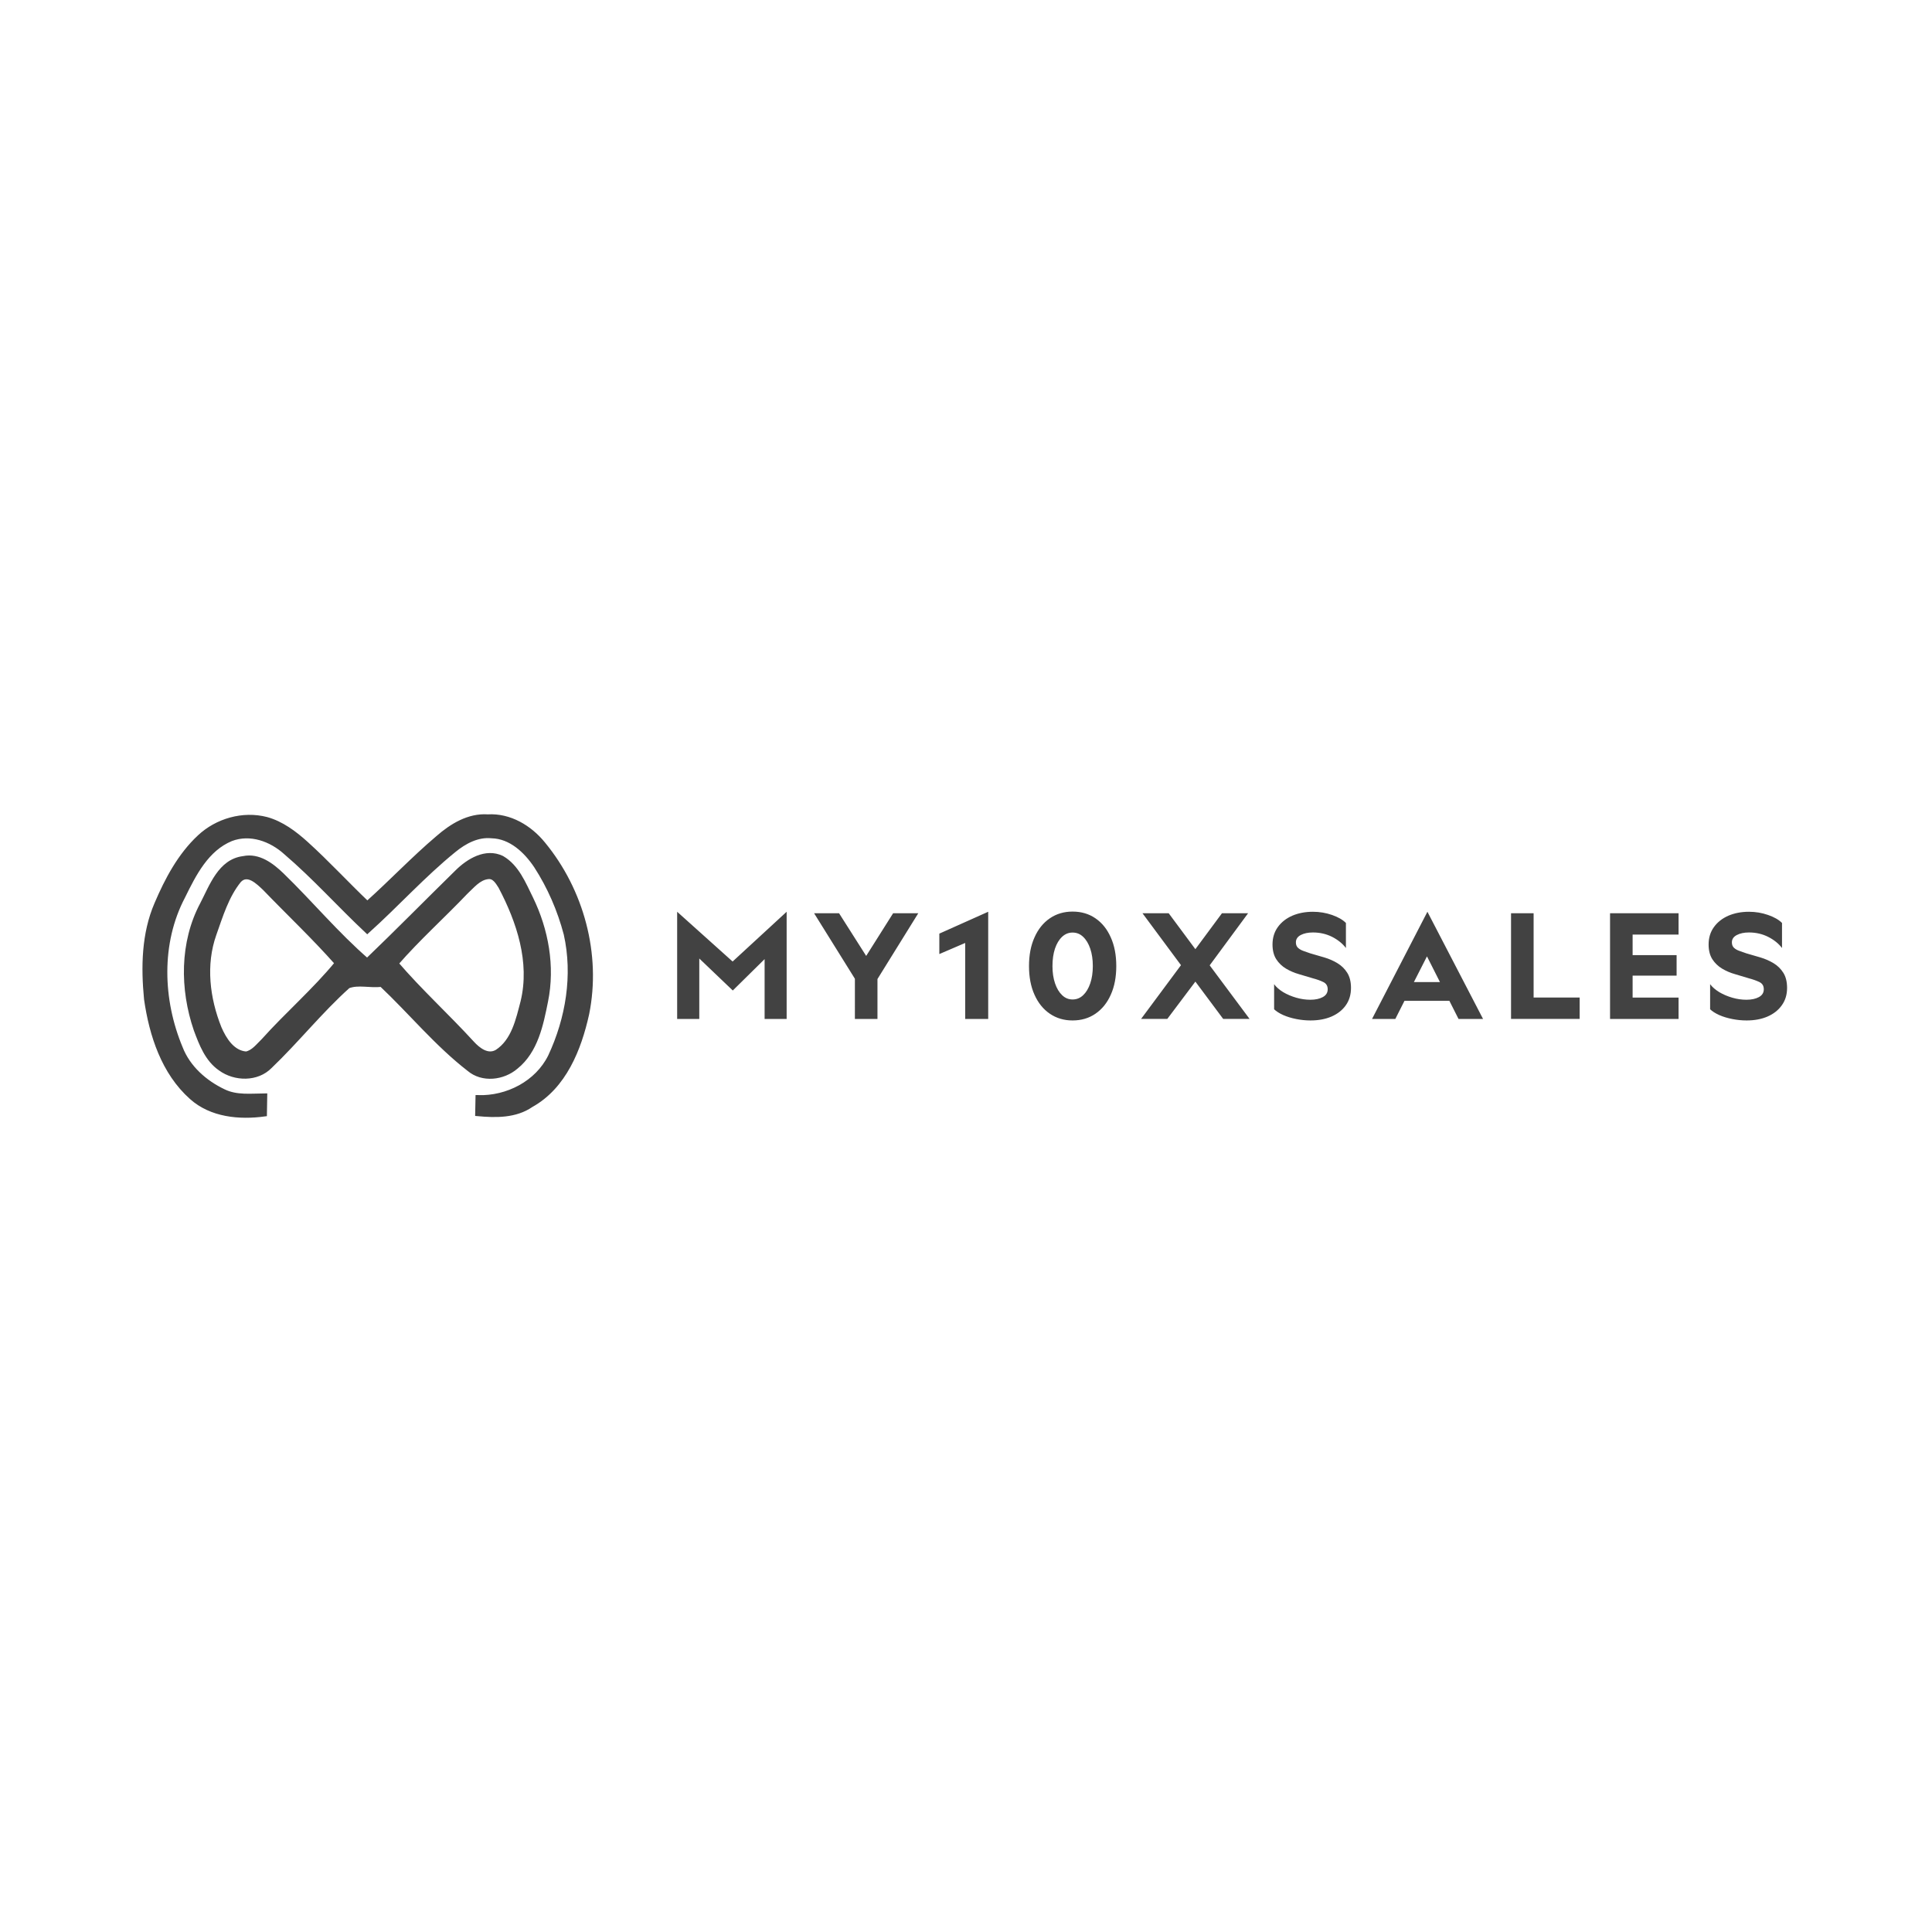
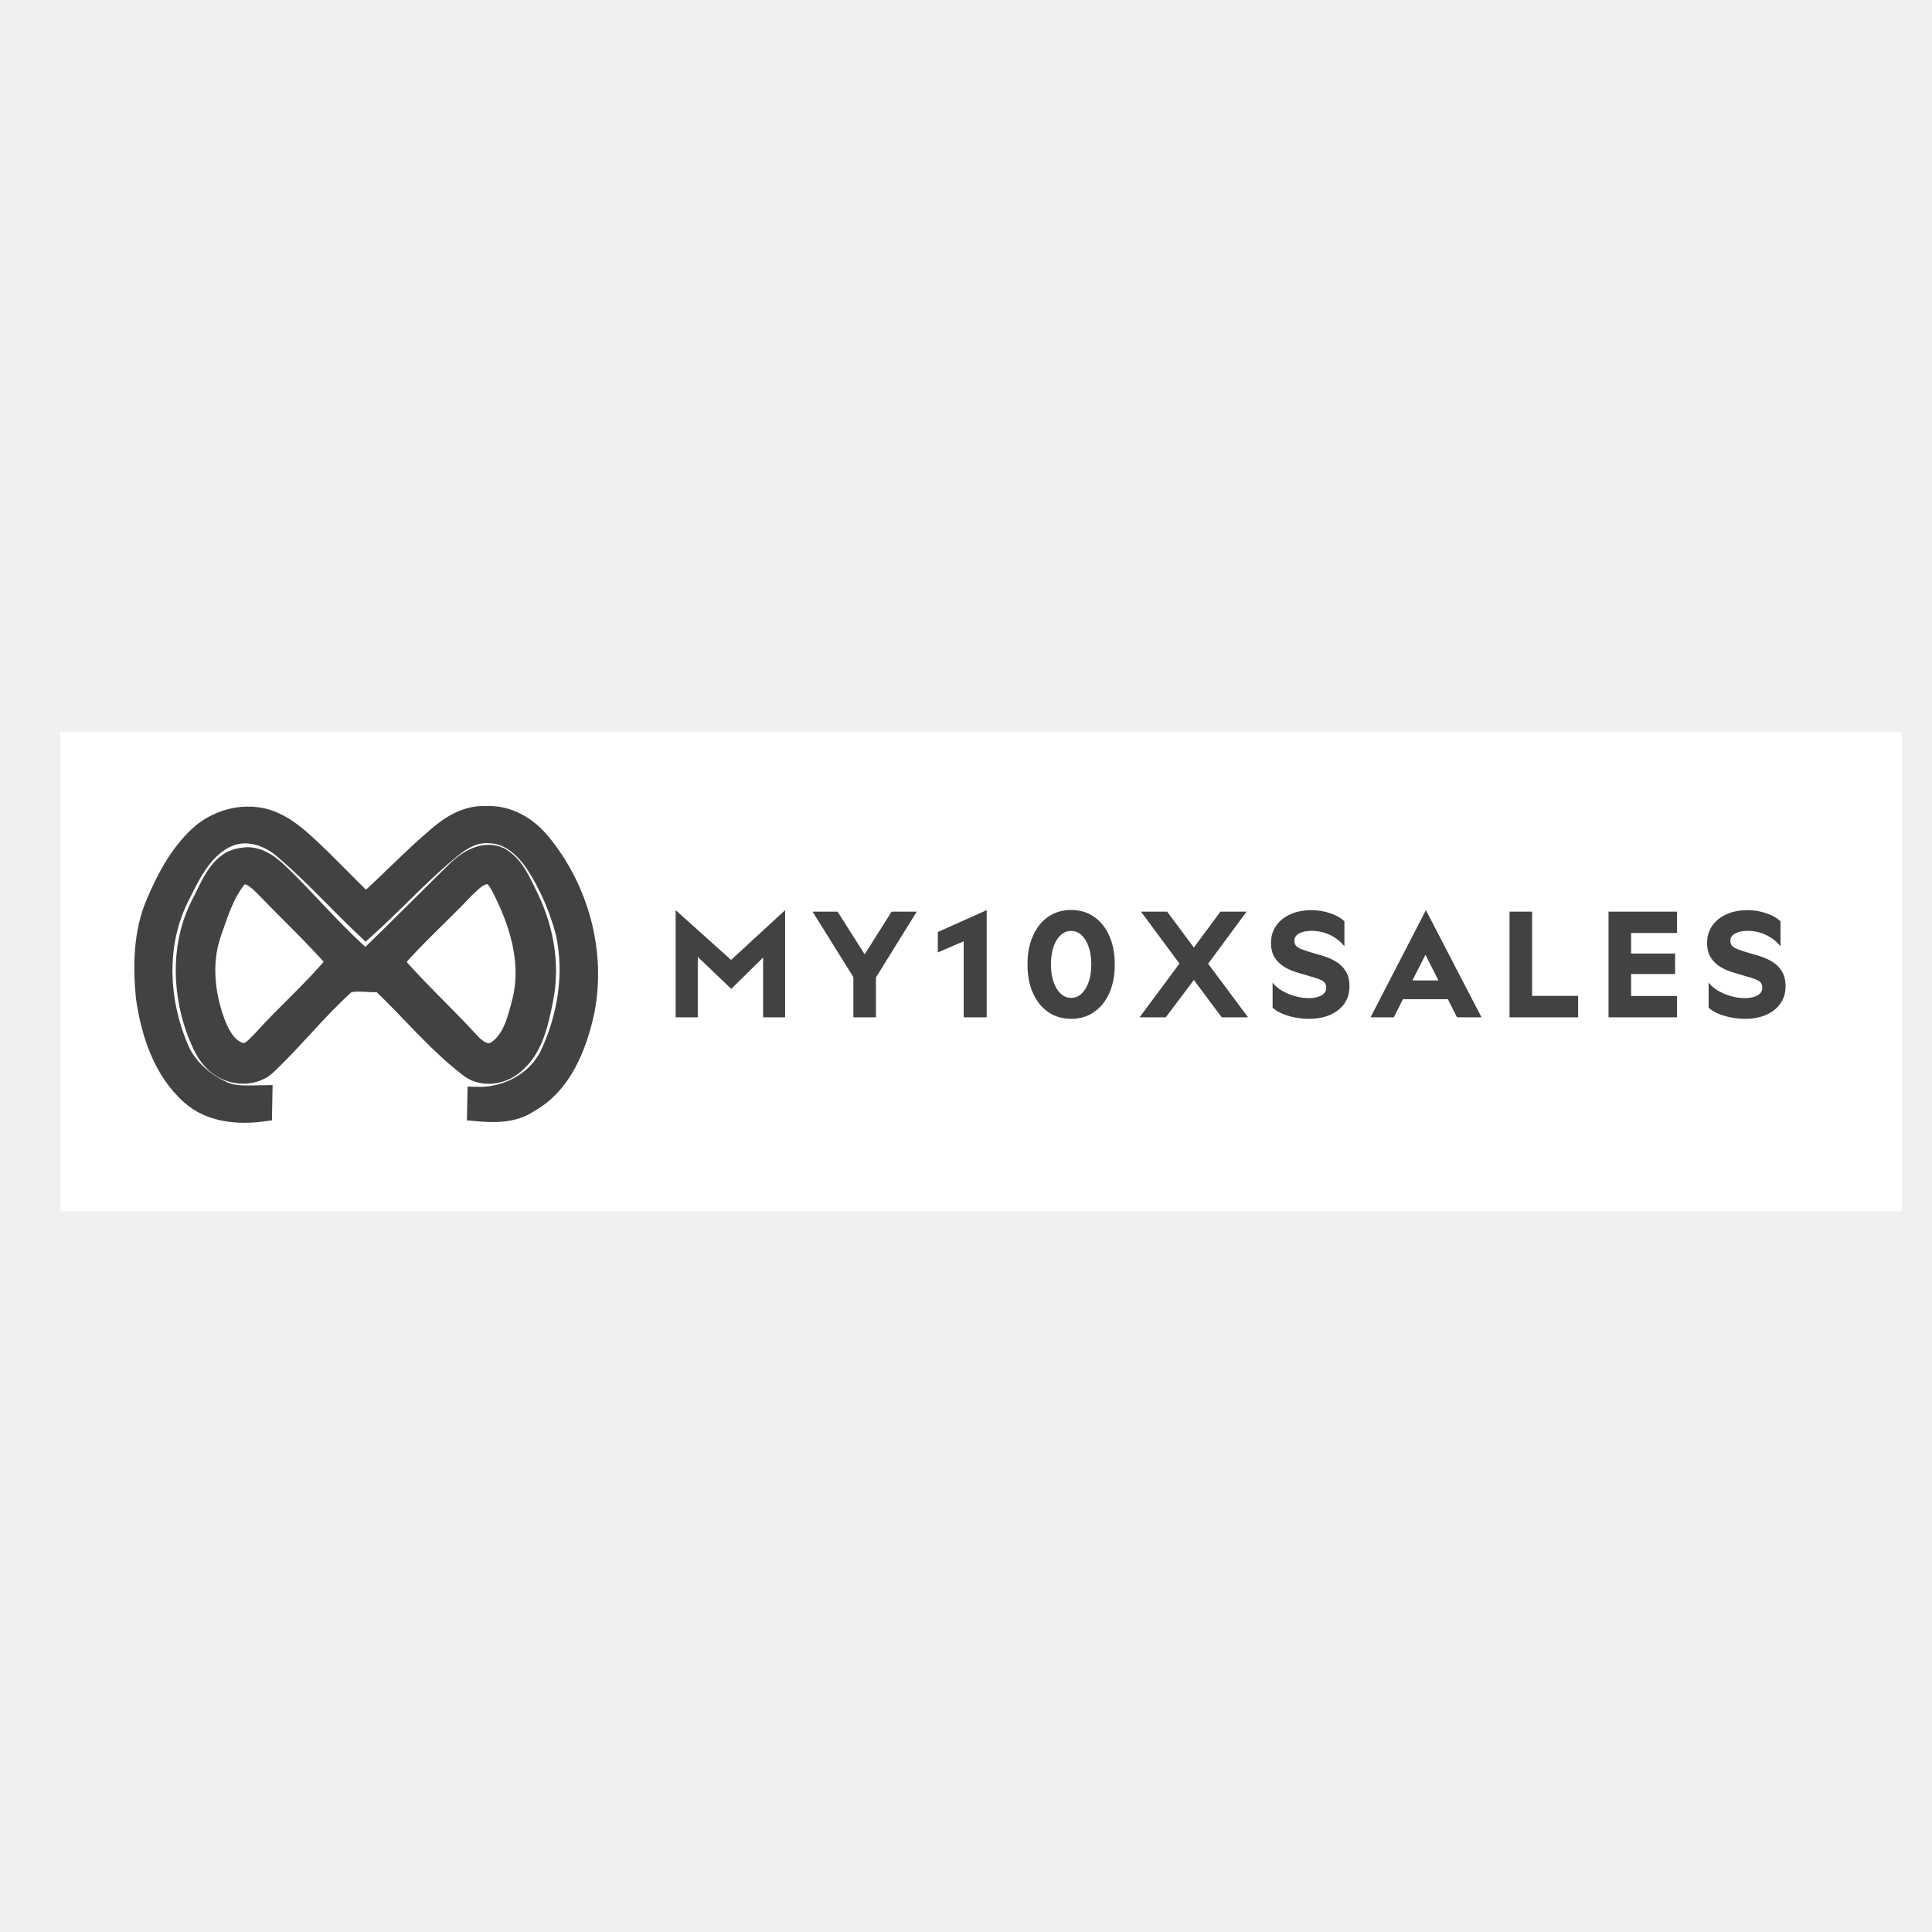
- <svg xmlns="http://www.w3.org/2000/svg" viewBox="0 0 1920 1920">
-   <defs>
-     <clipPath id="logo">
-       <rect x="0" y="0" width="1920" height="1920" />
-     </clipPath>
-   </defs>
-   <g clip-path="url(#logo)">
-     <rect fill="white" width="1920" height="1920" />
-     <g transform="scale(4.8)">
-       <g font-family="none" font-size="none" font-weight="none" stroke-miterlimit="10" style="mix-blend-mode:normal" text-anchor="none">
-         <g fill="#424242" id="symbol" stroke="#424242">
-           <path d="m41.304 173.34c3.632-3.421 9.006-4.96 13.873-3.695 3.117 0.867 5.772 2.859 8.147 4.999 4.405 3.976 8.42 8.358 12.724 12.451 4.96-4.437 9.545-9.295 14.63-13.607 2.859-2.5 6.374-4.655 10.326-4.382 4.515-0.266 8.67 2.226 11.443 5.647 7.944 9.639 11.529 22.848 9.037 35.15-1.609 7.256-4.687 15.052-11.521 18.856-3.249 2.242-7.327 2.179-11.084 1.828 0.016-1.125 0.047-2.234 0.07-3.351 6.069 0.203 12.287-2.976 15.013-8.514 3.663-7.827 5.155-16.841 3.249-25.339-1.312-4.984-3.39-9.78-6.186-14.099-2.101-3.14-5.249-6.132-9.241-6.226-2.929-0.297-5.624 1.164-7.811 2.953-6.366 5.163-11.849 11.279-17.934 16.747-5.702-5.351-10.92-11.209-16.864-16.286-3.023-2.742-7.358-4.327-11.334-2.812-5.085 2.093-7.694 7.28-9.983 11.943-5.077 9.639-4.655 21.488-0.516 31.385 1.586 4.093 5.069 7.155 8.967 9.006 2.648 1.289 5.663 0.906 8.514 0.883-0.031 1.25-0.047 2.507-0.062 3.773-5.202 0.711-11.014 0.172-15.083-3.476-5.78-5.132-8.295-12.896-9.358-20.332-0.633-6.593-0.531-13.505 2.14-19.684 2.148-5.03 4.796-10.037 8.842-13.818z" />
-           <path d="m41.906 187.22c1.929-3.703 3.695-8.889 8.483-9.475 3.14-0.664 5.843 1.398 7.967 3.445 5.991 5.811 11.342 12.271 17.661 17.739 6.288-6.03 12.404-12.256 18.63-18.356 2.351-2.336 5.921-4.515 9.264-2.906 3.085 1.789 4.468 5.296 5.976 8.342 3.187 6.538 4.546 14.068 3.085 21.262-0.969 4.859-2.07 10.326-6.155 13.599-2.656 2.281-6.936 2.804-9.701 0.445-6.671-5.163-12.029-11.748-18.137-17.513-2.281 0.328-4.796-0.492-6.921 0.344-5.749 5.155-10.584 11.264-16.169 16.606-2.671 2.734-7.249 2.64-10.233 0.476-2.734-1.867-3.96-5.109-5.062-8.085-2.859-8.358-2.906-18.005 1.312-25.925m7.577-4.937c-2.601 3.218-3.812 7.303-5.179 11.154-2.234 6.311-1.375 13.326 1.078 19.434 1.031 2.375 2.726 5.116 5.585 5.335 1.523-0.312 2.507-1.695 3.585-2.718 4.937-5.507 10.568-10.35 15.263-16.075-4.757-5.382-9.99-10.318-14.974-15.489-1.351-1.281-3.585-3.546-5.358-1.64m46.921 2.414c-4.741 4.984-9.889 9.576-14.404 14.779 4.96 5.78 10.607 10.912 15.747 16.536 1.265 1.375 3.21 2.898 5.14 1.797 3.492-2.242 4.413-6.702 5.397-10.451 1.961-8.202-0.812-16.583-4.624-23.808-0.617-0.961-1.32-2.211-2.648-2.031-1.945 0.227-3.249 1.929-4.609 3.179z" />
-         </g>
-         <g fill="#424242" id="text">
-           <path d="m144.78 210.96h-4.582v-22.19l11.482 10.304 11.187-10.304v22.19h-4.563v-12.383l-6.587 6.495-6.937-6.624zm32.218-8.317-8.446-13.561h5.17l5.612 8.832 5.575-8.832h5.207l-8.446 13.616v8.262h-4.674zm17.48-9.347 10.12-4.526v22.19h-4.766v-15.732l-5.354 2.3zm27.582 17.977c-1.779 0-3.349-0.466-4.71-1.398-1.362-0.932-2.417-2.239-3.165-3.919-0.761-1.681-1.141-3.662-1.141-5.943 0-2.282 0.38-4.263 1.141-5.943 0.748-1.693 1.803-3.005 3.165-3.938 1.362-0.932 2.932-1.398 4.71-1.398 1.815 0 3.398 0.466 4.747 1.398 1.362 0.932 2.417 2.245 3.165 3.938 0.761 1.681 1.141 3.662 1.141 5.943 0 2.282-0.38 4.263-1.141 5.943-0.748 1.681-1.803 2.987-3.165 3.919-1.349 0.932-2.932 1.398-4.747 1.398zm-4.158-11.261c0 1.349 0.178 2.545 0.534 3.588 0.356 1.043 0.846 1.858 1.472 2.447 0.613 0.589 1.331 0.883 2.153 0.883 0.846 0 1.576-0.294 2.19-0.883 0.626-0.589 1.116-1.405 1.472-2.447s0.534-2.239 0.534-3.588c0-1.362-0.178-2.564-0.534-3.606-0.356-1.043-0.846-1.858-1.472-2.447-0.613-0.589-1.343-0.883-2.19-0.883-0.822 0-1.546 0.294-2.171 0.883-0.626 0.589-1.116 1.405-1.472 2.447-0.343 1.043-0.515 2.245-0.515 3.606zm18.639-10.93h5.428l5.52 7.434 5.502-7.434h5.41l-7.949 10.782 8.262 11.095h-5.465l-5.759-7.728-5.814 7.728h-5.428l8.262-11.132zm42.118 2.006v5.189c-0.711-0.932-1.668-1.705-2.87-2.318-1.214-0.601-2.533-0.902-3.956-0.902-1.018 0-1.865 0.178-2.539 0.534-0.662 0.356-0.994 0.859-0.994 1.509 0 0.491 0.147 0.871 0.442 1.141s0.669 0.485 1.122 0.644c0.466 0.159 0.938 0.325 1.417 0.497l2.907 0.846c0.994 0.294 1.901 0.693 2.723 1.196 0.834 0.503 1.509 1.165 2.024 1.987 0.515 0.822 0.773 1.865 0.773 3.128 0 1.386-0.356 2.582-1.067 3.588-0.711 1.006-1.699 1.785-2.962 2.337-1.264 0.54-2.717 0.81-4.361 0.81-0.969 0-1.95-0.098-2.944-0.294-0.994-0.196-1.895-0.472-2.705-0.828-0.81-0.368-1.435-0.767-1.877-1.196v-5.189c0.454 0.613 1.086 1.165 1.895 1.656 0.81 0.478 1.705 0.859 2.686 1.141s1.95 0.423 2.907 0.423c1.055 0 1.92-0.184 2.594-0.552 0.675-0.368 1.012-0.908 1.012-1.619 0-0.711-0.313-1.214-0.938-1.509-0.613-0.294-1.319-0.546-2.116-0.754l-2.907-0.865c-0.945-0.27-1.834-0.65-2.668-1.141-0.834-0.503-1.509-1.153-2.024-1.95-0.515-0.81-0.773-1.828-0.773-3.054 0-1.386 0.368-2.588 1.104-3.606 0.736-1.018 1.736-1.803 2.999-2.355 1.264-0.54 2.686-0.81 4.269-0.81 1.362 0 2.68 0.221 3.956 0.662 1.264 0.442 2.22 0.994 2.87 1.656zm10.23 19.872h-4.821l11.463-22.19 11.518 22.19h-5.078l-1.895-3.754h-9.292zm6.55-12.954-2.705 5.318h5.391zm17.406-8.924h4.674v17.443h9.531v4.434h-14.205zm34.684 21.878h-14.186v-21.878h14.186v4.416h-9.513v4.25h9.108v4.25h-9.108v4.545h9.513zm21.418-19.872v5.189c-0.711-0.932-1.674-1.705-2.889-2.318-1.202-0.601-2.521-0.902-3.956-0.902-1.006 0-1.846 0.178-2.521 0.534s-1.012 0.859-1.012 1.509c0 0.491 0.147 0.871 0.442 1.141s0.675 0.485 1.141 0.644 0.938 0.325 1.417 0.497l2.907 0.846c0.981 0.294 1.889 0.693 2.723 1.196 0.834 0.503 1.509 1.165 2.024 1.987 0.515 0.822 0.773 1.865 0.773 3.128 0 1.386-0.362 2.582-1.086 3.588-0.711 1.006-1.699 1.785-2.962 2.337-1.251 0.54-2.699 0.81-4.342 0.81-0.969 0-1.95-0.098-2.944-0.294-1.006-0.196-1.914-0.472-2.723-0.828-0.81-0.368-1.435-0.767-1.877-1.196v-5.189c0.466 0.613 1.104 1.165 1.914 1.656 0.81 0.478 1.705 0.859 2.686 1.141 0.969 0.282 1.938 0.423 2.907 0.423 1.055 0 1.92-0.184 2.594-0.552 0.675-0.368 1.012-0.908 1.012-1.619 0-0.711-0.313-1.214-0.938-1.509-0.626-0.294-1.337-0.546-2.134-0.754l-2.889-0.865c-0.957-0.27-1.846-0.65-2.668-1.141-0.834-0.503-1.509-1.153-2.024-1.95-0.515-0.81-0.773-1.828-0.773-3.054 0-1.386 0.368-2.588 1.104-3.606 0.736-1.018 1.736-1.803 2.999-2.355 1.264-0.54 2.68-0.81 4.25-0.81 1.374 0 2.692 0.221 3.956 0.662 1.276 0.442 2.239 0.994 2.889 1.656z" />
-         </g>
-       </g>
-     </g>
+ <svg xmlns="http://www.w3.org/2000/svg" width="512" height="512" viewBox="0 0 512 512" fill="none">
+   <mask id="mask0_2_30" style="mask-type:luminance" maskUnits="userSpaceOnUse" x="0" y="0" width="512" height="512">
+     <path d="M512 0H0V512H512V0Z" fill="white" />
+   </mask>
+   <g mask="url(#mask0_2_30)">
+     <path d="M504 194H16V321H504V194Z" fill="white" />
+     <path d="M52.469 221.449C57.118 217.07 63.997 215.1 70.226 216.72C74.216 217.83 77.615 220.379 80.654 223.119C86.294 228.208 91.433 233.817 96.941 239.056C103.29 233.377 109.159 227.158 115.668 221.639C119.327 218.439 123.826 215.68 128.885 216.03C134.664 215.69 139.983 218.88 143.532 223.259C153.7 235.596 158.289 252.504 155.1 268.251C153.04 277.539 149.101 287.517 140.353 292.386C136.194 295.256 130.975 295.176 126.166 294.726C126.186 293.286 126.226 291.866 126.256 290.437C134.024 290.697 141.983 286.627 145.472 279.539C150.161 269.52 152.071 257.982 149.631 247.105C147.952 240.726 145.292 234.587 141.713 229.058C139.023 225.039 134.994 221.209 129.885 221.089C126.136 220.709 122.686 222.579 119.887 224.869C111.738 231.478 104.72 239.306 96.931 246.305C89.633 239.456 82.954 231.957 75.345 225.459C71.476 221.949 65.927 219.92 60.838 221.859C54.329 224.539 50.989 231.178 48.06 237.146C41.561 249.484 42.101 264.651 47.4 277.319C49.43 282.558 53.889 286.478 58.878 288.847C62.268 290.497 66.127 290.007 69.776 289.977C69.736 291.577 69.716 293.186 69.696 294.806C63.038 295.716 55.598 295.026 50.39 290.357C42.991 283.788 39.772 273.85 38.412 264.332C37.602 255.894 37.732 247.046 41.152 239.137C43.901 232.698 47.29 226.289 52.469 221.449Z" fill="#424242" stroke="#424242" stroke-width="4.8" stroke-miterlimit="10" />
+     <path d="M53.239 239.215C55.709 234.476 57.969 227.837 64.098 227.087C68.117 226.238 71.576 228.877 74.296 231.497C81.964 238.935 88.814 247.204 96.902 254.203C104.95 246.484 112.779 238.515 120.748 230.707C123.758 227.717 128.327 224.928 132.606 226.988C136.555 229.277 138.325 233.766 140.255 237.666C144.334 246.034 146.074 255.673 144.204 264.881C142.964 271.1 141.555 278.098 136.325 282.288C132.926 285.207 127.447 285.877 123.908 282.858C115.369 276.249 108.511 267.82 100.692 260.441C97.773 260.861 94.553 259.811 91.834 260.881C84.475 267.48 78.286 275.299 71.138 282.137C67.718 285.636 61.859 285.516 58.039 282.747C54.54 280.357 52.97 276.208 51.56 272.398C47.901 261.7 47.84 249.353 53.239 239.215ZM62.939 232.896C59.609 237.015 58.059 242.244 56.31 247.173C53.45 255.251 54.55 264.23 57.689 272.048C59.009 275.088 61.179 278.597 64.838 278.877C66.788 278.477 68.048 276.707 69.427 275.398C75.746 268.349 82.954 262.15 88.964 254.822C82.875 247.933 76.176 241.615 69.797 234.996C68.068 233.356 65.208 230.456 62.939 232.896ZM122.997 235.985C116.928 242.364 110.34 248.243 104.56 254.903C110.909 262.301 118.137 268.87 124.716 276.069C126.336 277.828 128.826 279.778 131.295 278.368C135.765 275.499 136.944 269.79 138.204 264.991C140.714 254.493 137.164 243.765 132.285 234.517C131.495 233.287 130.595 231.687 128.896 231.917C126.406 232.207 124.736 234.387 122.997 235.987L122.997 235.985Z" fill="#424242" stroke="#424242" stroke-width="4.8" stroke-miterlimit="10" />
+     <path d="M184.918 269.603H179.054V241.199L193.751 254.388L208.07 241.199V269.603H202.229V253.752L193.798 262.066L184.918 253.587L184.918 269.603ZM226.157 258.957L215.347 241.599H221.965L229.148 252.904L236.285 241.599H242.95L232.139 259.027V269.602H226.157V258.957ZM248.532 246.993L261.485 241.199V269.602H255.385V249.465L248.532 252.409V246.993ZM283.837 270.003C281.56 270.003 279.55 269.407 277.807 268.213C276.064 267.02 274.714 265.348 273.756 263.197C272.783 261.046 272.296 258.51 272.296 255.589C272.296 252.669 272.783 250.133 273.756 247.982C274.714 245.815 276.064 244.135 277.807 242.942C279.55 241.749 281.56 241.152 283.837 241.152C286.16 241.152 288.186 241.749 289.913 242.942C291.656 244.135 293.006 245.815 293.964 247.982C294.937 250.133 295.424 252.669 295.424 255.589C295.424 258.51 294.937 261.046 293.964 263.197C293.006 265.348 291.656 267.02 289.913 268.213C288.186 269.407 286.16 270.003 283.837 270.003ZM278.514 255.589C278.514 257.316 278.742 258.847 279.197 260.182C279.652 261.516 280.28 262.56 281.081 263.314C281.866 264.068 282.785 264.445 283.837 264.445C284.92 264.445 285.854 264.068 286.639 263.314C287.44 262.56 288.068 261.516 288.523 260.182C288.979 258.847 289.206 257.316 289.206 255.589C289.206 253.846 288.979 252.308 288.523 250.973C288.068 249.638 287.44 248.594 286.639 247.84C285.854 247.087 284.92 246.71 283.837 246.71C282.785 246.71 281.858 247.087 281.057 247.84C280.257 248.594 279.629 249.638 279.173 250.973C278.734 252.308 278.514 253.846 278.514 255.589ZM302.372 241.599H309.32L316.385 251.114L323.427 241.599H330.352L320.177 255.4L330.752 269.601H323.757L316.385 259.709L308.943 269.601H301.995L312.57 255.352L302.372 241.599ZM356.283 244.166V250.808C355.372 249.614 354.147 248.625 352.609 247.84C351.054 247.071 349.366 246.686 347.545 246.686C346.242 246.686 345.158 246.914 344.295 247.369C343.447 247.824 343.023 248.468 343.023 249.3C343.023 249.928 343.211 250.415 343.588 250.76C343.965 251.106 344.444 251.381 345.025 251.585C345.622 251.789 346.226 252.001 346.838 252.221L350.56 253.304C351.831 253.681 352.993 254.191 354.045 254.835C355.113 255.479 355.977 256.327 356.636 257.379C357.296 258.431 357.625 259.765 357.625 261.382C357.625 263.157 357.17 264.687 356.259 265.975C355.349 267.263 354.085 268.26 352.467 268.966C350.85 269.657 348.989 270.002 346.886 270.002C345.645 270.002 344.389 269.877 343.117 269.626C341.845 269.374 340.691 269.021 339.655 268.566C338.619 268.095 337.818 267.584 337.253 267.035V260.393C337.834 261.178 338.642 261.885 339.679 262.513C340.715 263.125 341.861 263.612 343.117 263.973C344.373 264.334 345.614 264.515 346.838 264.515C348.189 264.515 349.296 264.279 350.159 263.808C351.023 263.337 351.455 262.646 351.455 261.736C351.455 260.825 351.054 260.181 350.253 259.804C349.468 259.428 348.566 259.106 347.545 258.839L343.824 257.732C342.615 257.386 341.476 256.9 340.409 256.272C339.341 255.628 338.477 254.796 337.818 253.775C337.159 252.739 336.829 251.436 336.829 249.865C336.829 248.091 337.3 246.552 338.242 245.249C339.184 243.946 340.464 242.941 342.081 242.235C343.698 241.544 345.52 241.198 347.545 241.198C349.288 241.198 350.976 241.481 352.609 242.046C354.226 242.611 355.451 243.318 356.283 244.166ZM369.377 269.602H363.207L377.879 241.199L392.622 269.602H386.122L383.696 264.797H371.802L369.377 269.602ZM377.762 253.021L374.3 259.827H381.2L377.762 253.021ZM400.041 241.598H406.024V263.925H418.224V269.601H400.041L400.041 241.598ZM444.437 269.602H426.279V241.598H444.437V247.251H432.261V252.691H443.919V258.132H432.261V263.949H444.437V269.602ZM471.852 244.166V250.808C470.941 249.614 469.709 248.625 468.154 247.84C466.616 247.071 464.928 246.686 463.091 246.686C461.803 246.686 460.728 246.914 459.864 247.369C459 247.824 458.569 248.468 458.569 249.3C458.569 249.928 458.757 250.415 459.134 250.76C459.511 251.106 459.997 251.381 460.594 251.585C461.191 251.789 461.795 252.001 462.408 252.221L466.129 253.304C467.385 253.681 468.547 254.191 469.615 254.835C470.682 255.479 471.546 256.327 472.205 257.379C472.865 258.431 473.194 259.765 473.194 261.382C473.194 263.157 472.731 264.687 471.805 265.975C470.894 267.263 469.63 268.26 468.013 268.966C466.411 269.657 464.559 270.002 462.455 270.002C461.214 270.002 459.958 269.877 458.686 269.626C457.399 269.374 456.237 269.021 455.201 268.566C454.164 268.095 453.364 267.584 452.798 267.035V260.393C453.395 261.178 454.212 261.885 455.248 262.513C456.284 263.125 457.43 263.612 458.686 263.973C459.927 264.334 461.167 264.515 462.408 264.515C463.758 264.515 464.865 264.279 465.728 263.808C466.592 263.337 467.024 262.646 467.024 261.736C467.024 260.825 466.623 260.181 465.823 259.804C465.022 259.428 464.111 259.106 463.091 258.839L459.393 257.732C458.168 257.386 457.03 256.9 455.978 256.272C454.91 255.628 454.047 254.796 453.387 253.775C452.728 252.739 452.398 251.436 452.398 249.865C452.398 248.091 452.869 246.552 453.811 245.249C454.753 243.946 456.033 242.941 457.65 242.235C459.267 241.544 461.081 241.198 463.091 241.198C464.849 241.198 466.537 241.481 468.154 242.046C469.787 242.611 471.02 243.318 471.852 244.166Z" fill="#424242" />
  </g>
</svg>
